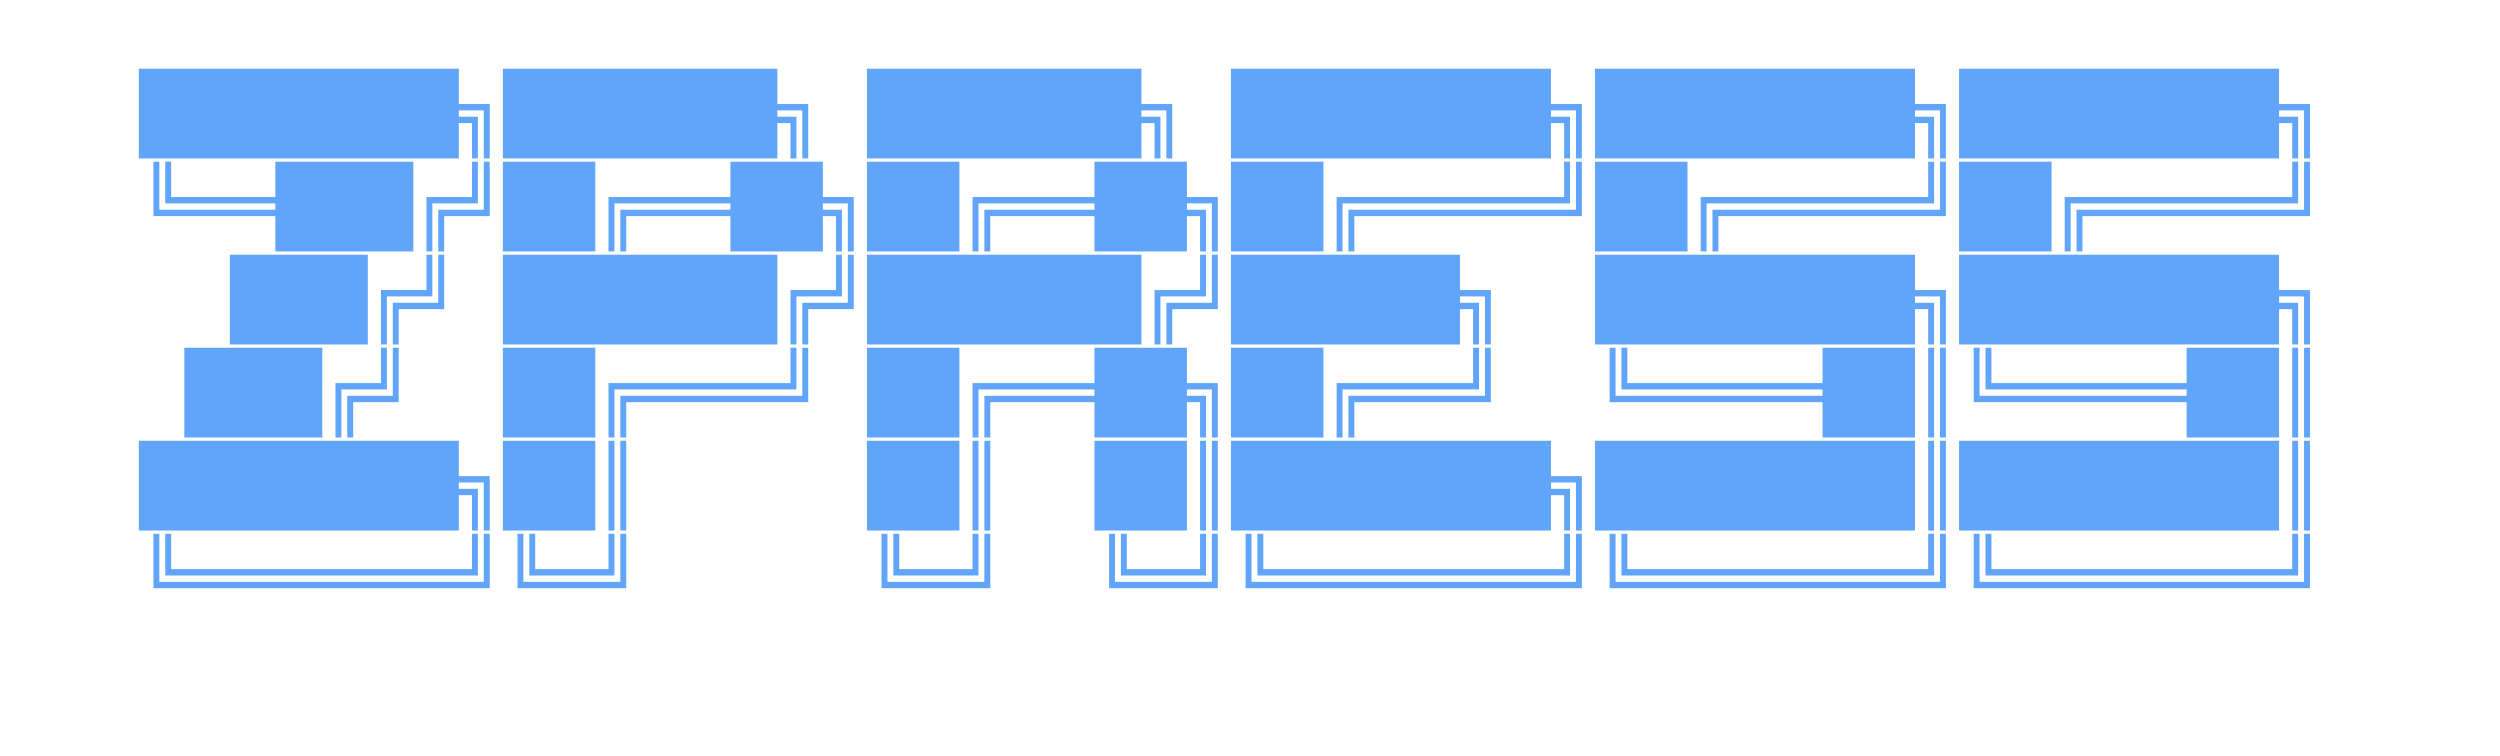
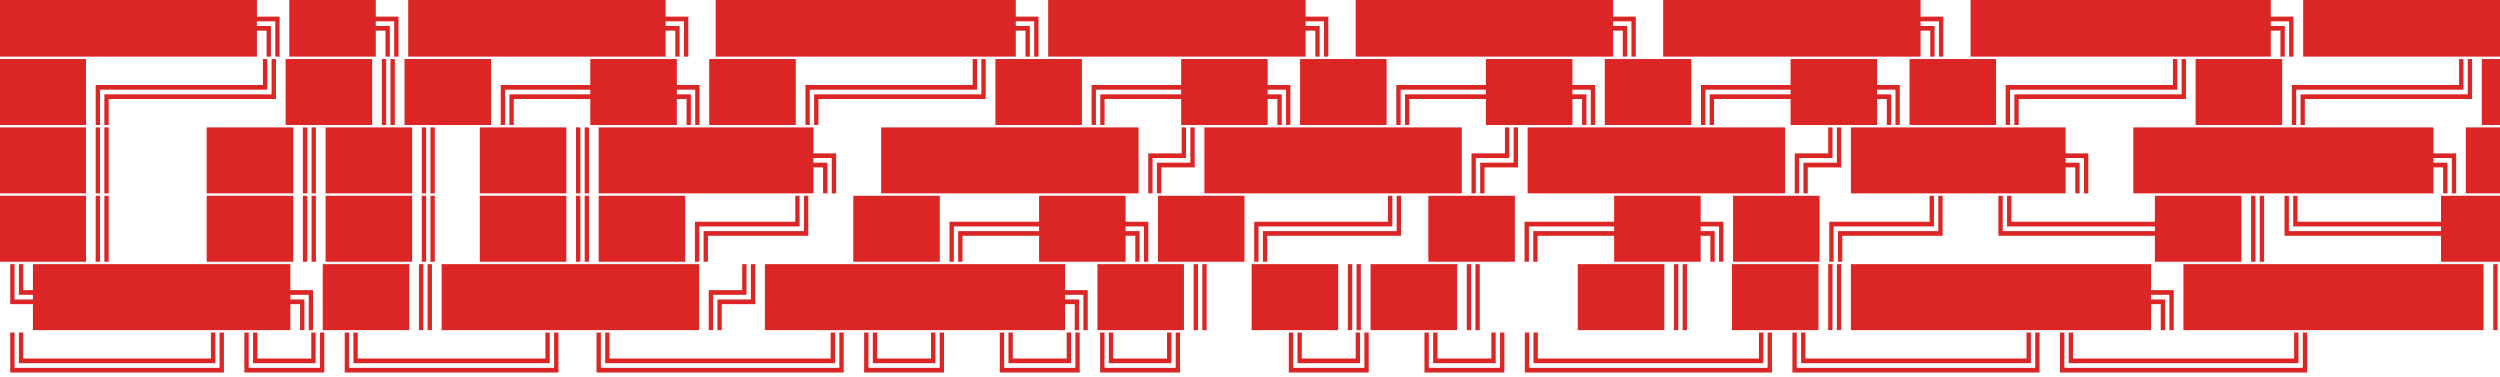
- <svg xmlns="http://www.w3.org/2000/svg" viewBox="0 0 430 130">
-   <defs>
-     <style>
-       .text { font-family: 'SF Mono', 'Fira Code', 'JetBrains Mono', Consolas, monospace; }
-       .brand { fill: #60a5fa; }
-     </style>
-   </defs>
-   <g transform="translate(24, 24)">
-     <text class="text brand" font-size="13" y="0" xml:space="preserve">███████╗██████╗ ██████╗ ███████╗███████╗███████╗</text>
-     <text class="text brand" font-size="13" y="16" xml:space="preserve">╚══███╔╝██╔══██╗██╔══██╗██╔════╝██╔════╝██╔════╝</text>
-     <text class="text brand" font-size="13" y="32" xml:space="preserve">  ███╔╝ ██████╔╝██████╔╝█████╗  ███████╗███████╗</text>
-     <text class="text brand" font-size="13" y="48" xml:space="preserve"> ███╔╝  ██╔═══╝ ██╔══██╗██╔══╝  ╚════██║╚════██║</text>
-     <text class="text brand" font-size="13" y="64" xml:space="preserve">███████╗██║     ██║  ██║███████╗███████║███████║</text>
-     <text class="text brand" font-size="13" y="80" xml:space="preserve">╚══════╝╚═╝     ╚═╝  ╚═╝╚══════╝╚══════╝╚══════╝</text>
+ <svg xmlns="http://www.w3.org/2000/svg" viewBox="24 14 585 88">
+   <g transform="translate(24, 24)" font-family="Menlo" fill="#dc2626">
+     <text font-size="13" y="0"> ██████╗██╗██████╗ ███████╗██████╗ ██████╗ ██████╗ ███████╗███████╗███████╗</text>
+     <text font-size="13" y="16">██╔════╝██║██╔══██╗██╔════╝██╔══██╗██╔══██╗██╔══██╗██╔════╝██╔════╝██╔════╝</text>
+     <text font-size="13" y="32">██║     ██║██║  ██║█████╗  ██████╔╝██████╔╝██████╔╝█████╗  ███████╗███████╗</text>
+     <text font-size="13" y="48">██║     ██║██║  ██║██╔══╝  ██╔══██╗██╔═══╝ ██╔══██╗██╔══╝  ╚════██║╚════██║</text>
+     <text font-size="13" y="64">╚██████╗██║██████╔╝███████╗██║  ██║██║     ██║  ██║███████╗███████║███████║</text>
+     <text font-size="13" y="80"> ╚═════╝╚═╝╚═════╝ ╚══════╝╚═╝  ╚═╝╚═╝     ╚═╝  ╚═╝╚══════╝╚══════╝╚══════╝</text>
  </g>
</svg>
